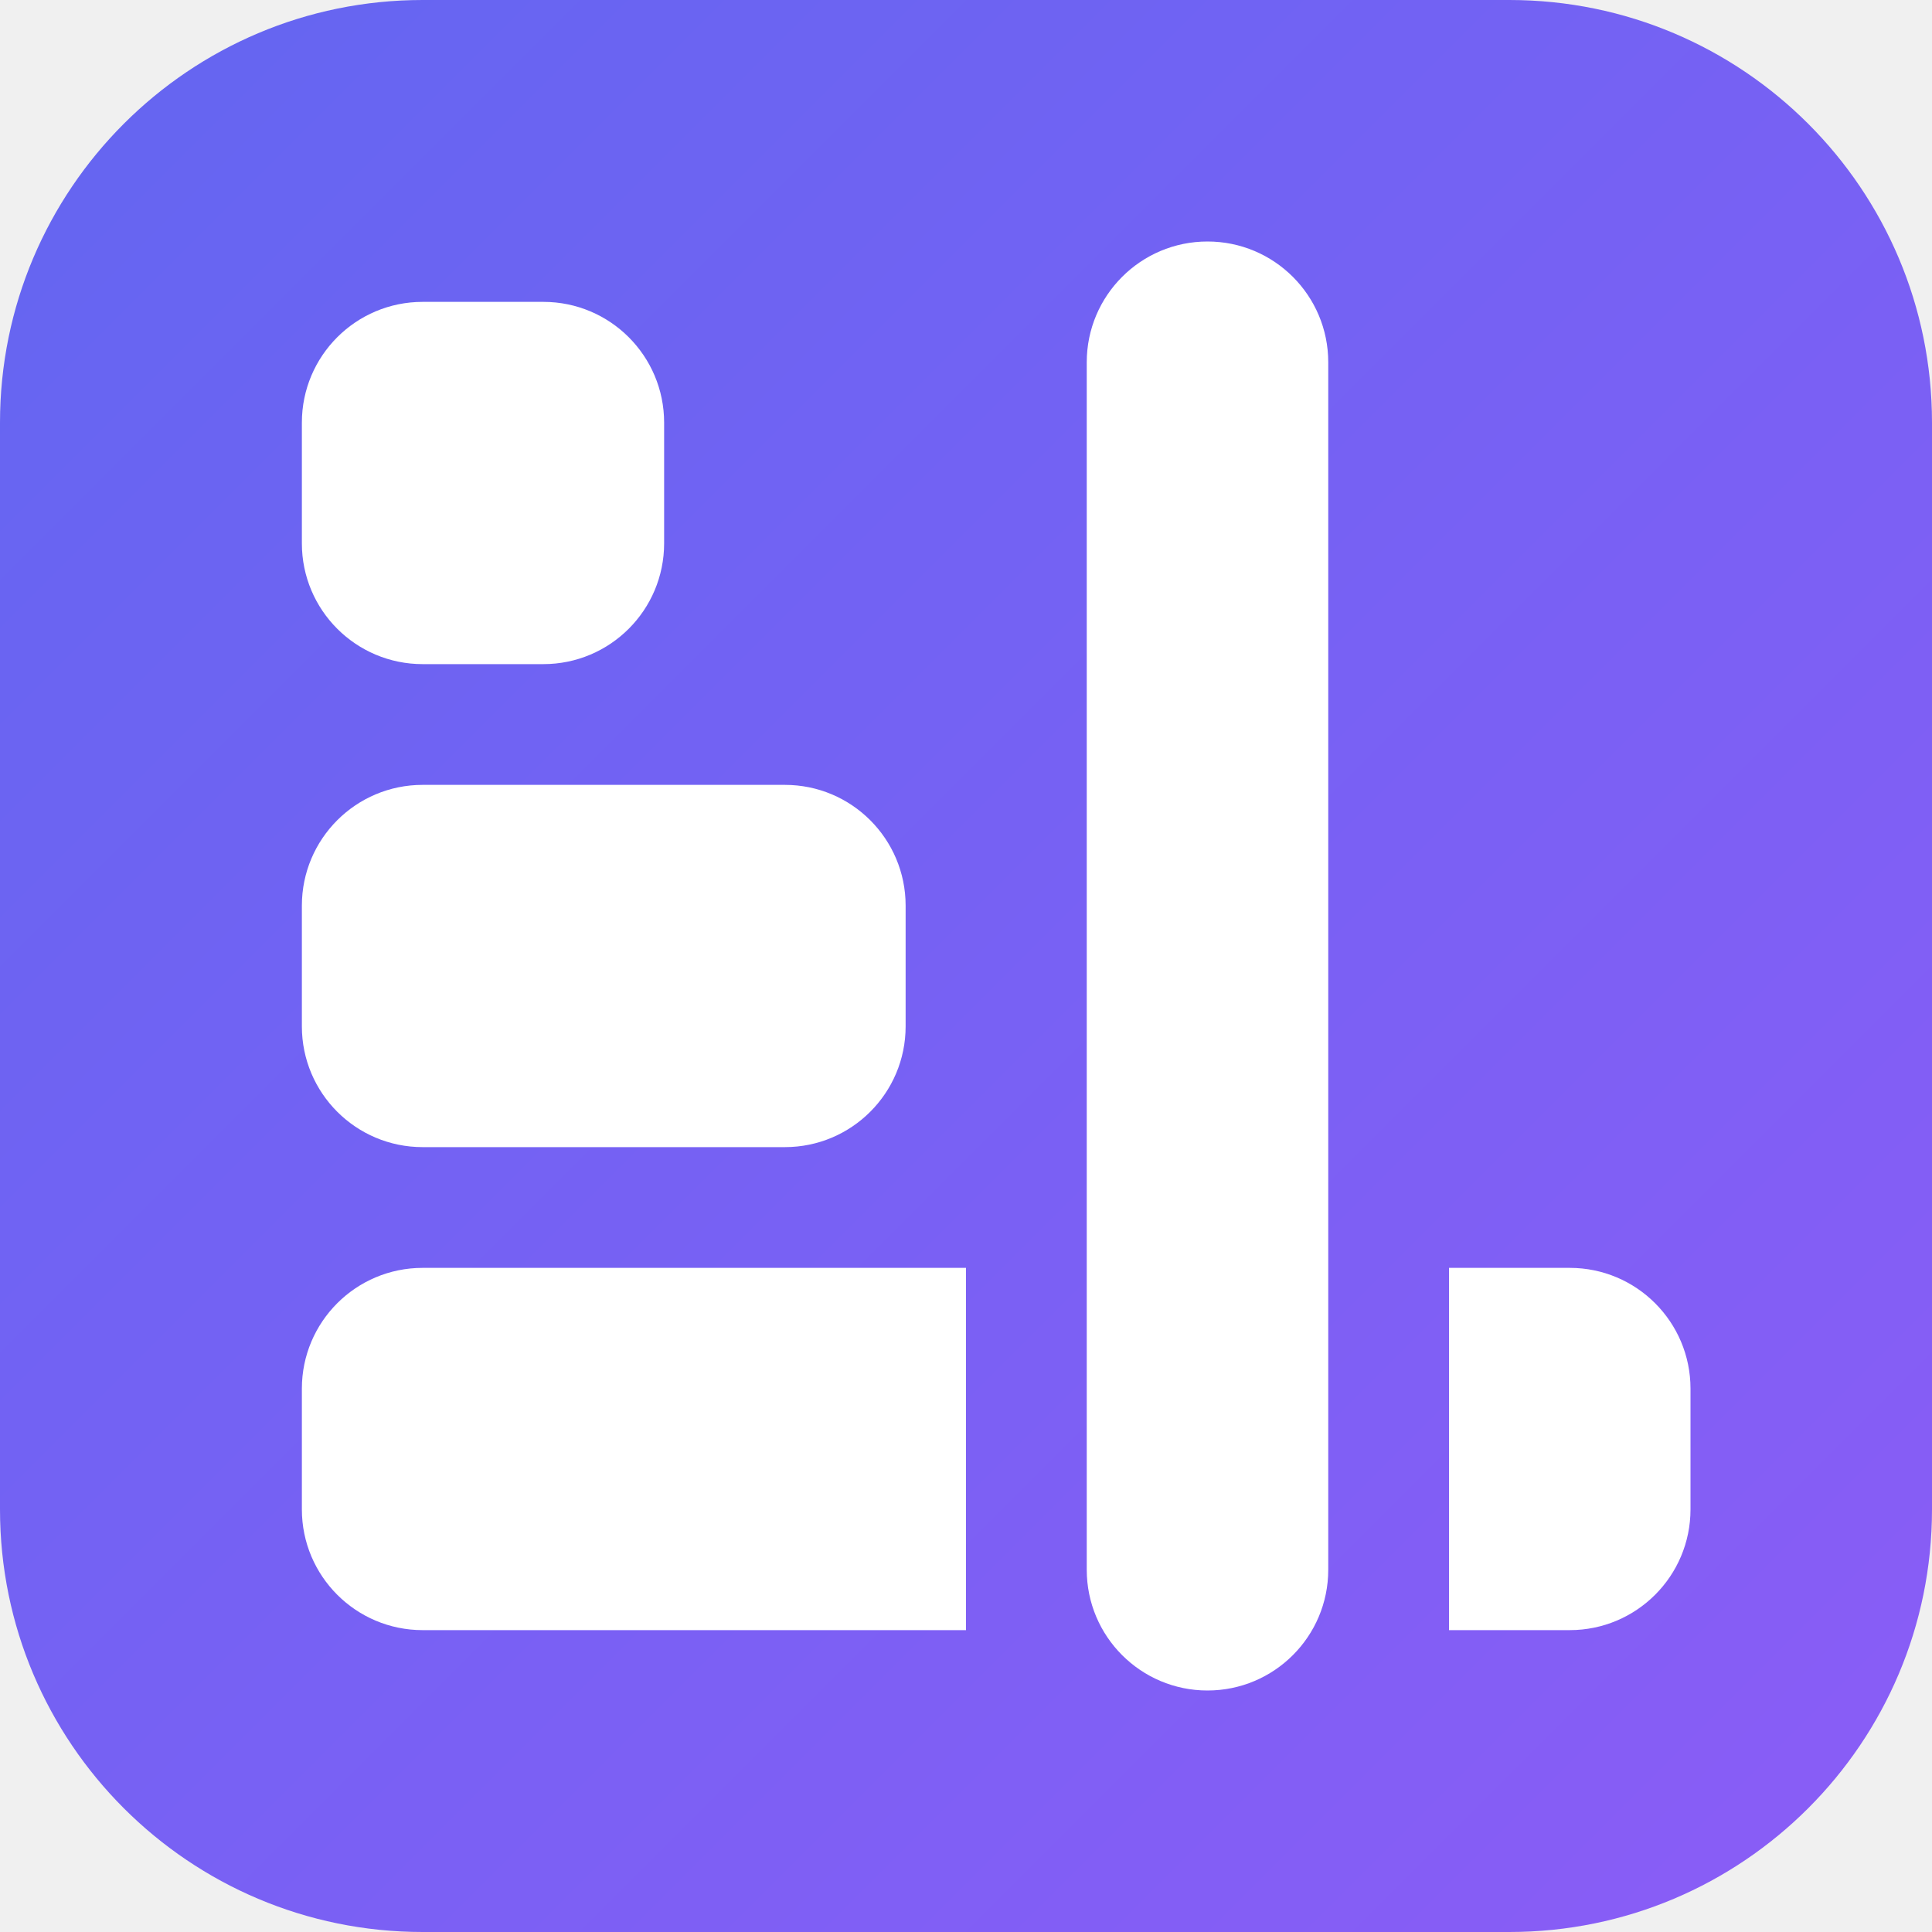
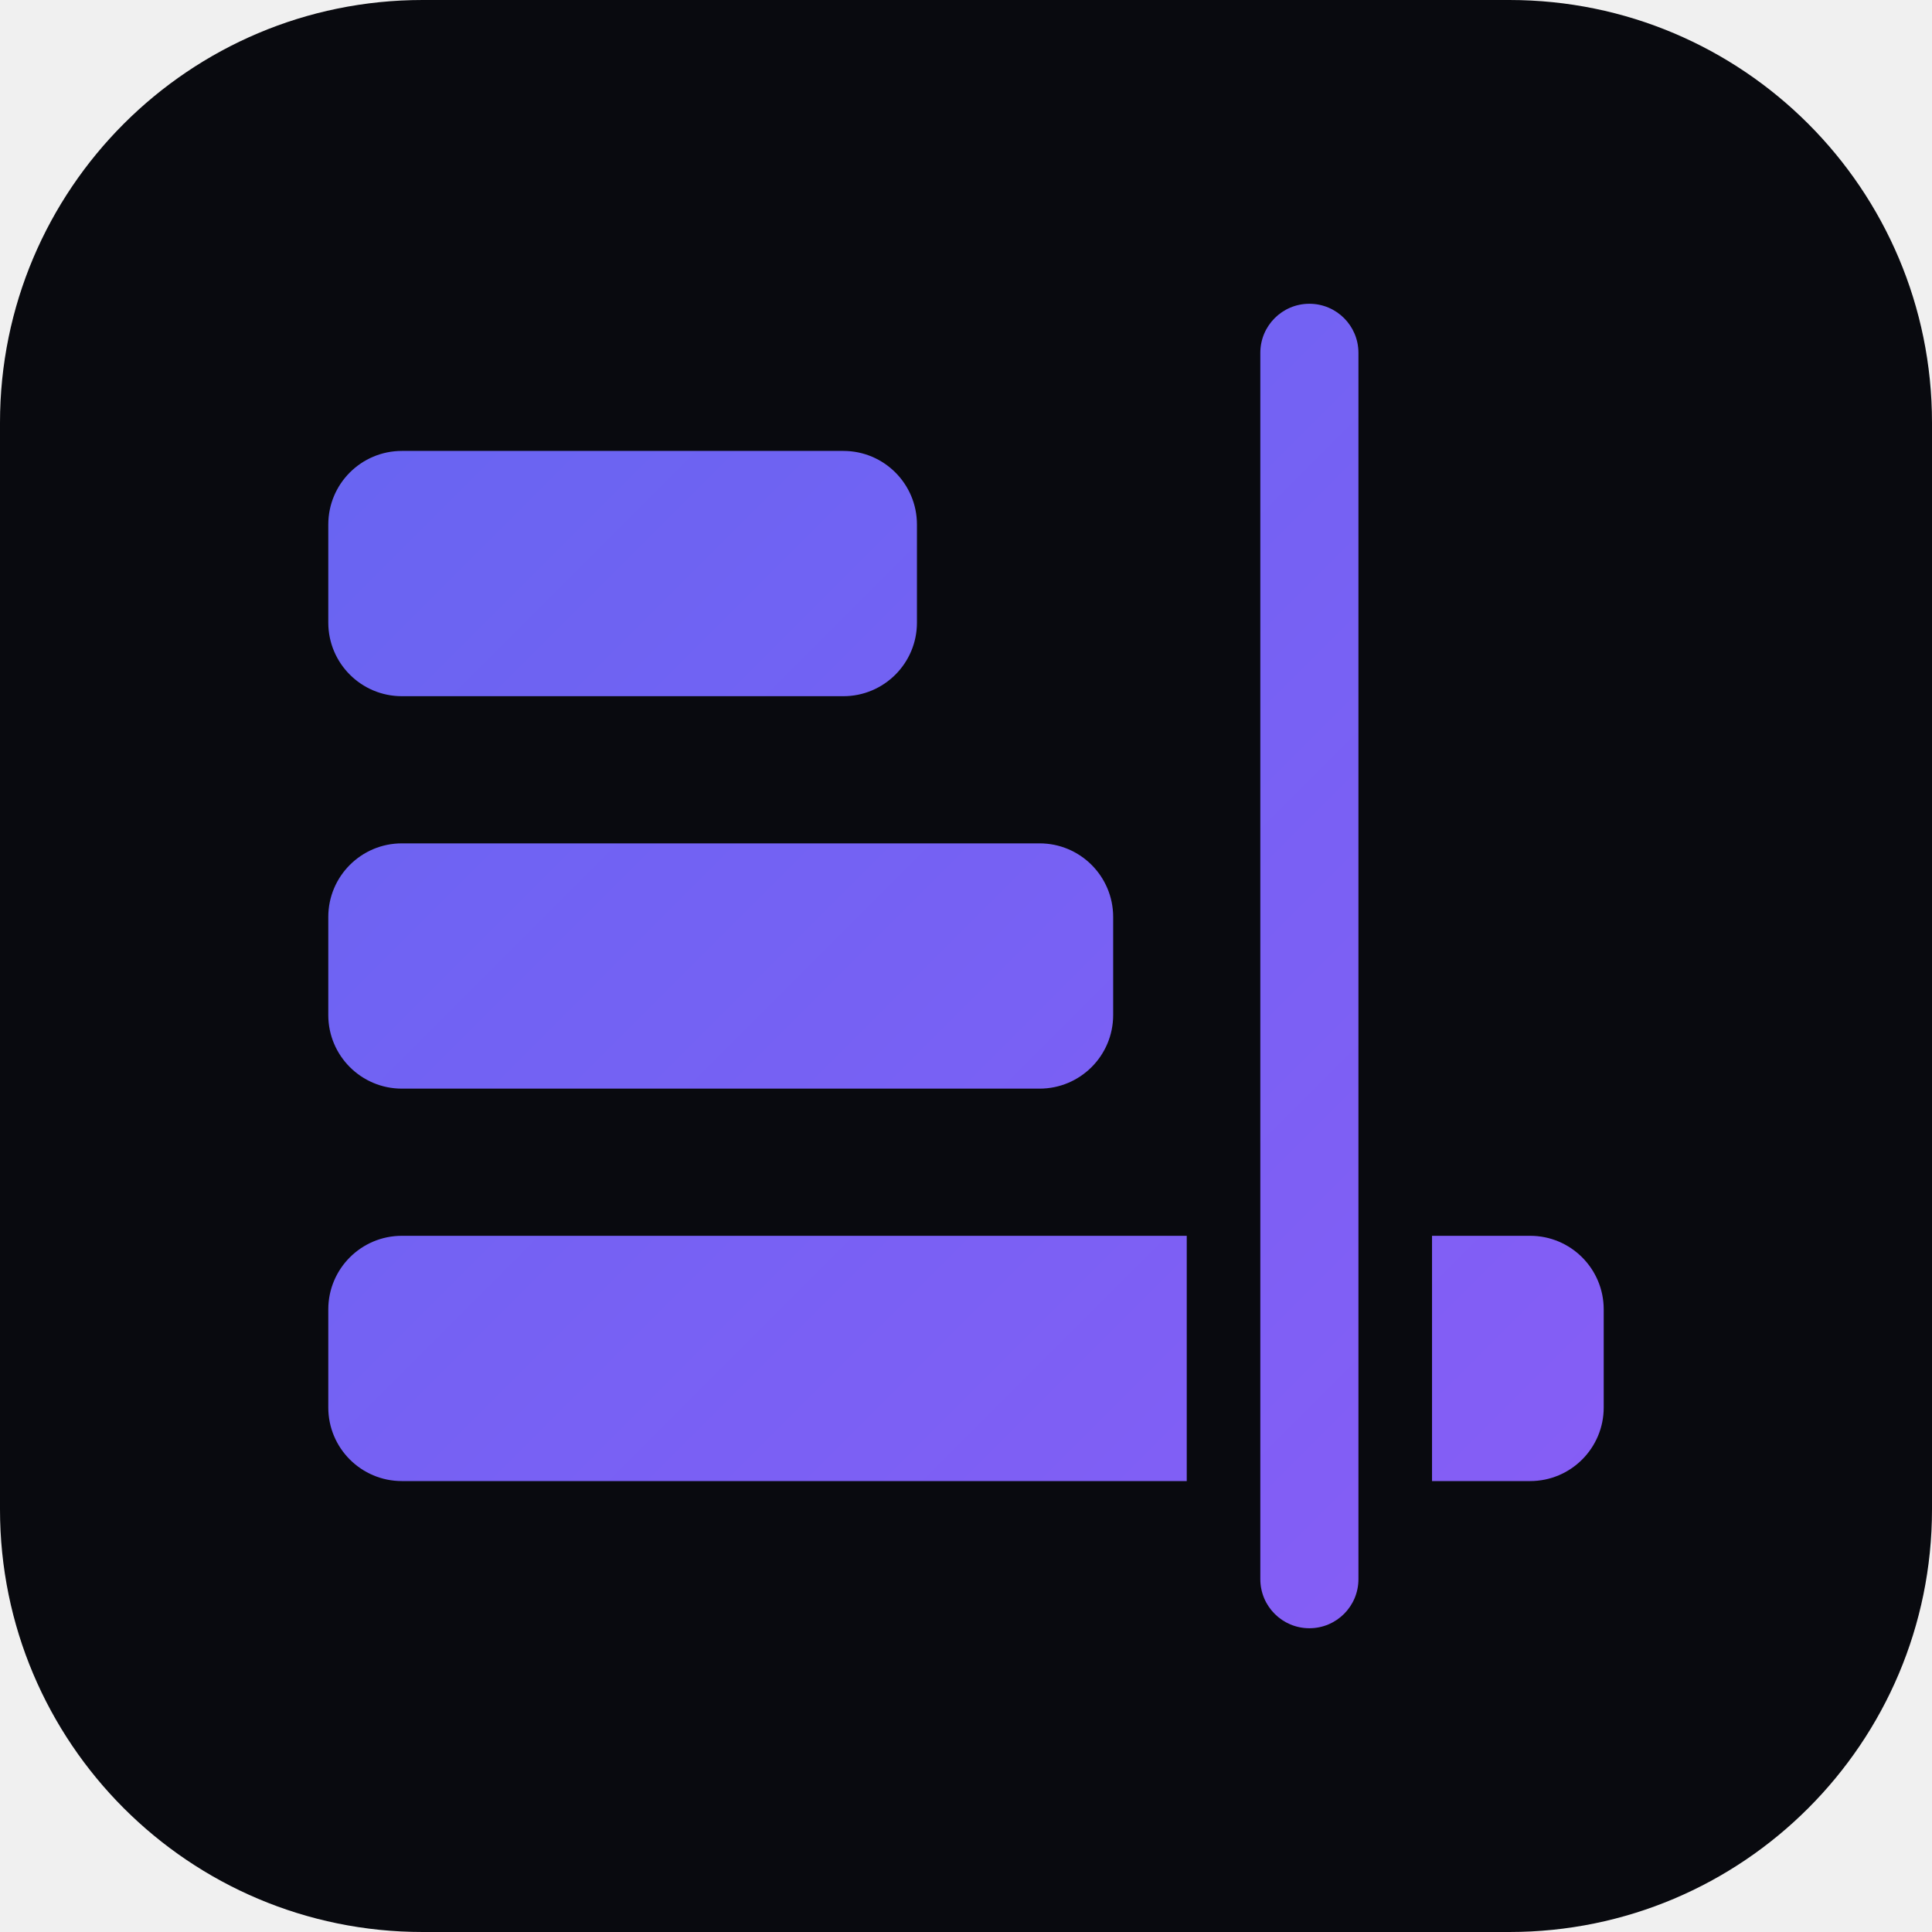
<svg xmlns="http://www.w3.org/2000/svg" viewBox="0 0 32 32" width="32" height="32">
-   <defs>
-     <linearGradient id="g" gradientUnits="userSpaceOnUse" x1="0" y1="0" x2="32" y2="32">
-       <stop offset="0" stop-color="#6366F1" />
-       <stop offset="1" stop-color="#8B5CF6" />
-     </linearGradient>
-   </defs>
-   <rect width="32" height="32" rx="7" fill="url(#g)" />
-   <mask id="m">
-     <rect width="32" height="32" fill="#fff" />
-     <rect x="16" y="0" width="8" height="32" fill="#000" />
-   </mask>
-   <g fill="#FFFFFF">
-     <rect x="5" y="5" width="6" height="6" rx="2" />
-     <rect x="5" y="13" width="10" height="6" rx="2" />
-     <rect x="5" y="21" width="23" height="6" rx="2" mask="url(#m)" />
-     <rect x="18" y="4" width="4" height="24" rx="2" />
-   </g>
+   <rect width="32" height="32" rx="7" fill="#090A0F" />
+   <svg x="3" y="3" width="26" height="26" viewBox="0 0 64 64">
+     <defs>
+       <linearGradient id="g" gradientUnits="userSpaceOnUse" x1="0" y1="0" x2="64" y2="64">
+         <stop offset="0" stop-color="#6366F1" />
+         <stop offset="1" stop-color="#8B5CF6" />
+       </linearGradient>
+     </defs>
+     <g fill="url(#g)">
+       <mask id="m">
+         <rect width="64" height="64" fill="#fff" />
+         <rect x="41" y="0" width="10" height="64" fill="#000" />
+       </mask>
+       <rect x="6" y="11" width="24" height="10" rx="3" />
+       <rect x="6" y="27" width="32" height="10" rx="3" />
+       <rect x="6" y="43" width="52" height="10" rx="3" mask="url(#m)" />
+       <rect x="44" y="5" width="4" height="54" rx="2" />
+     </g>
+   </svg>
</svg>
